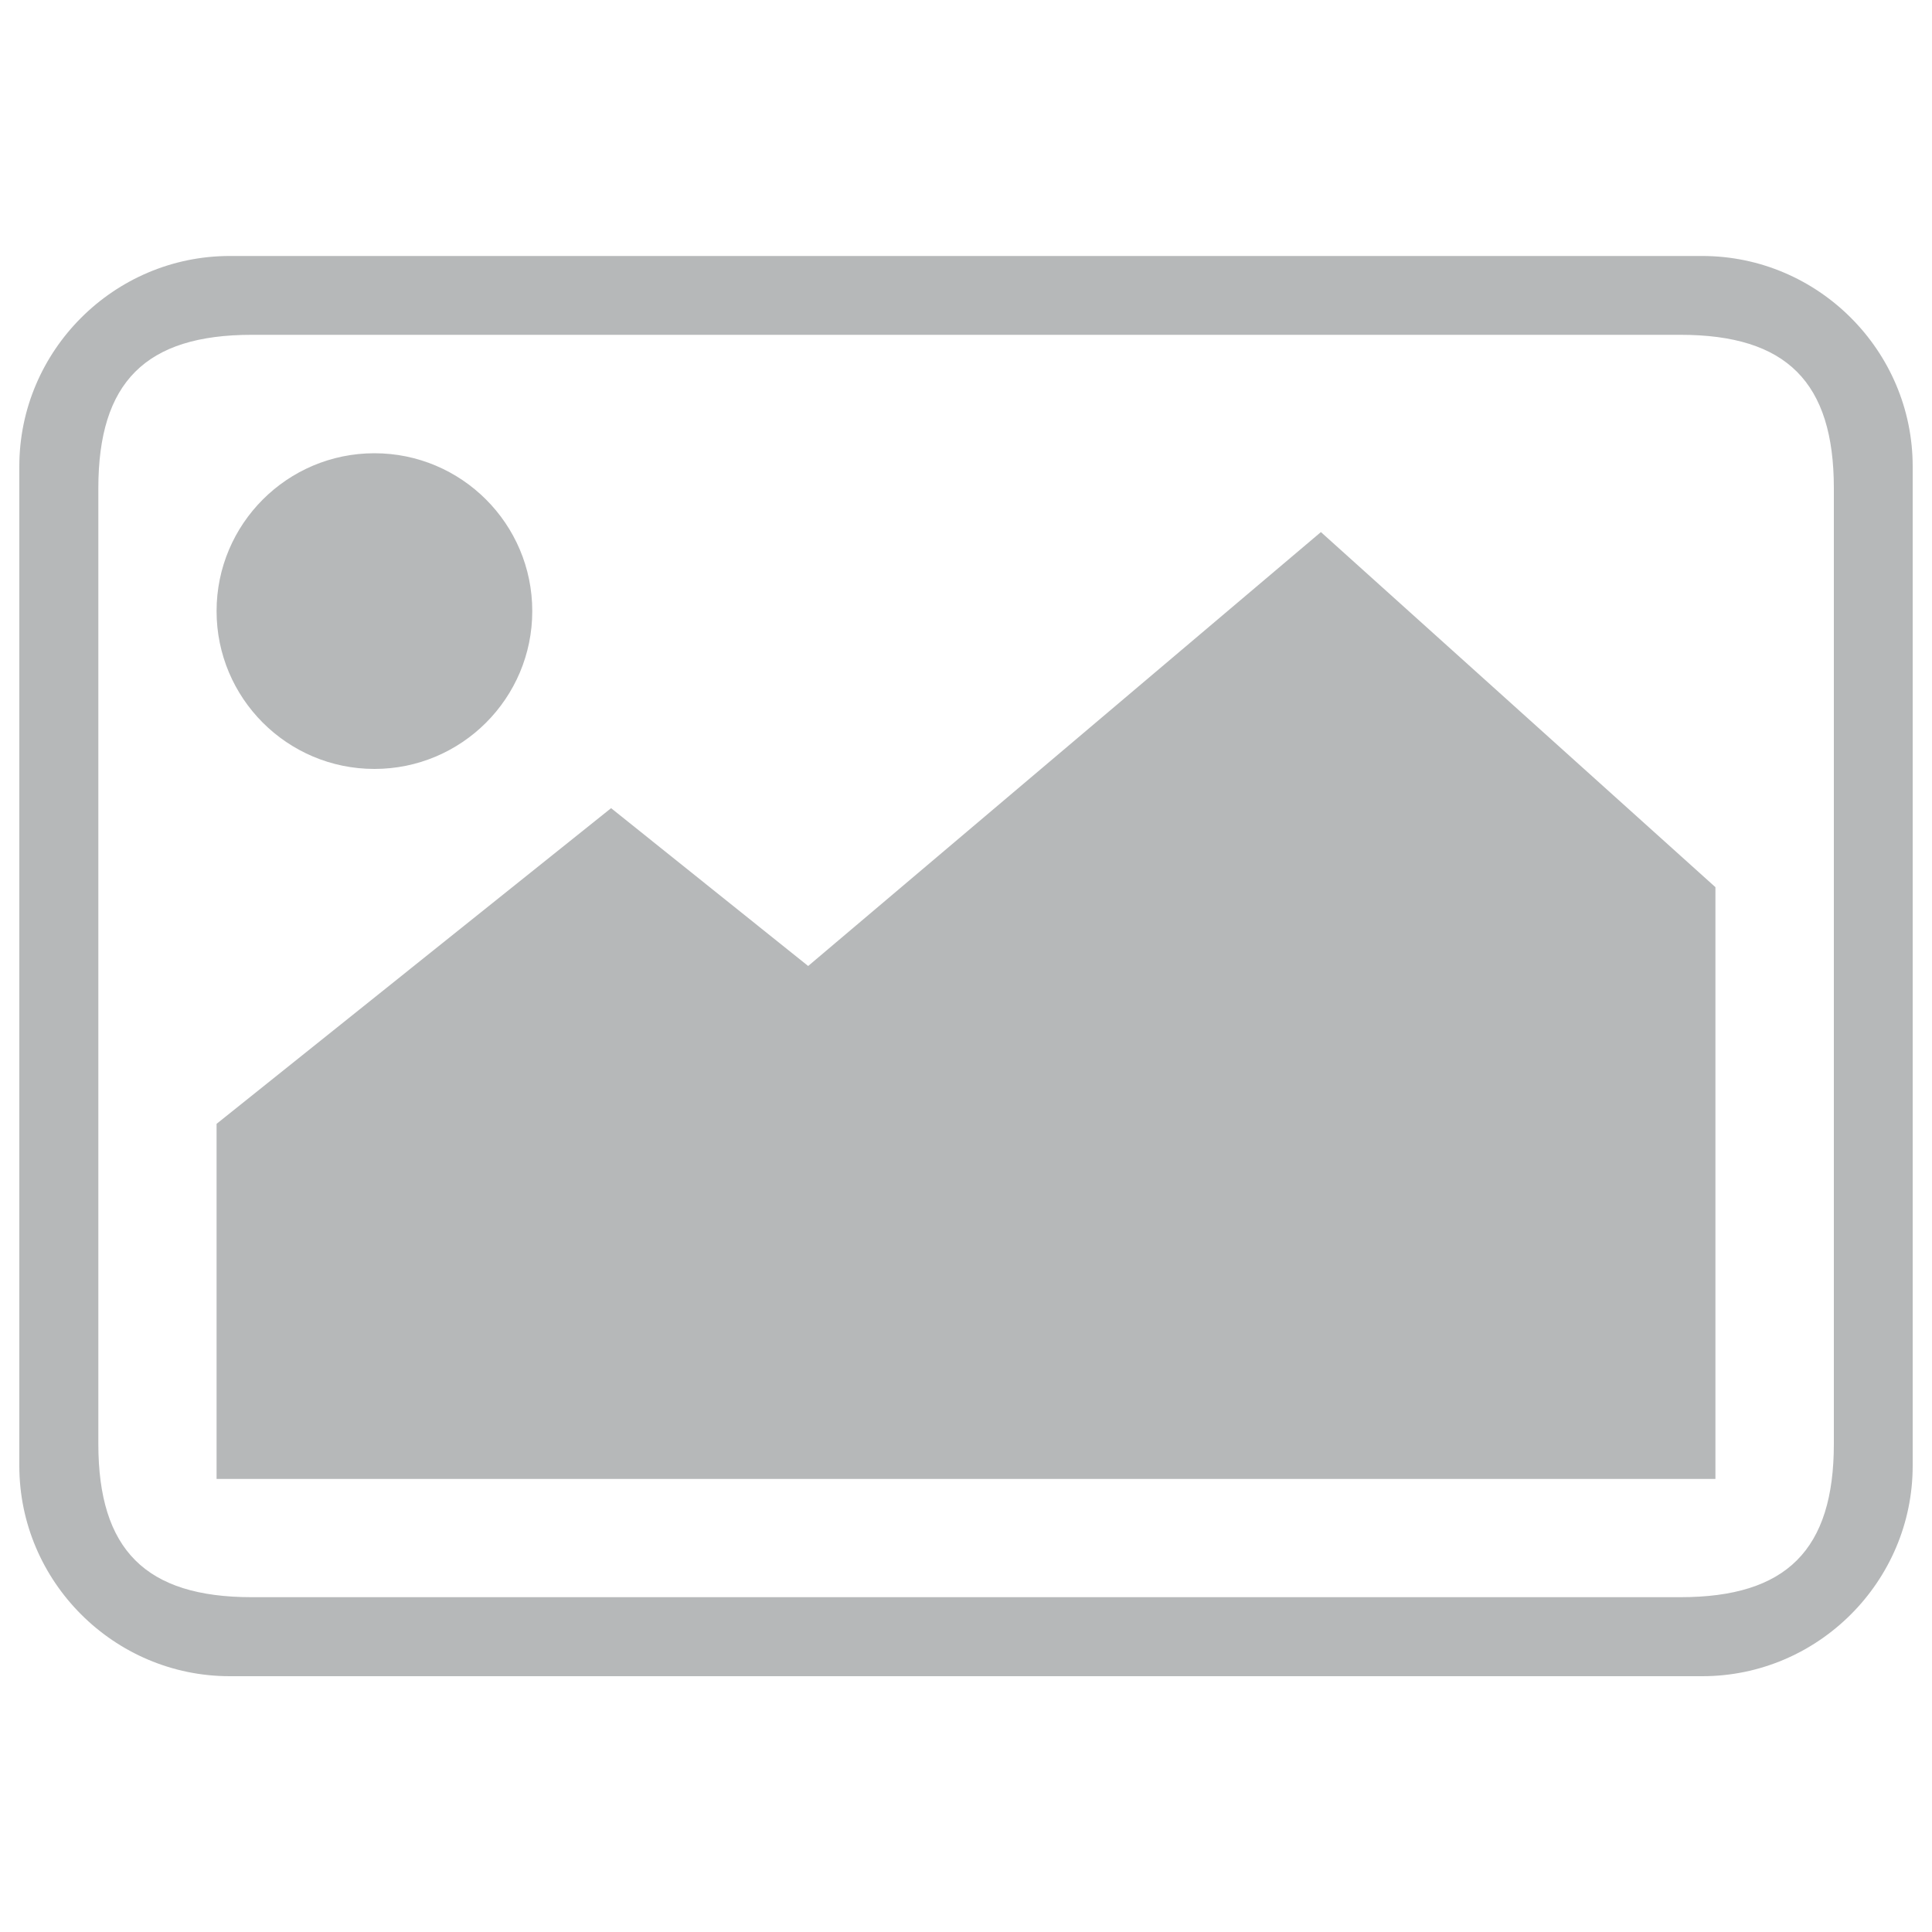
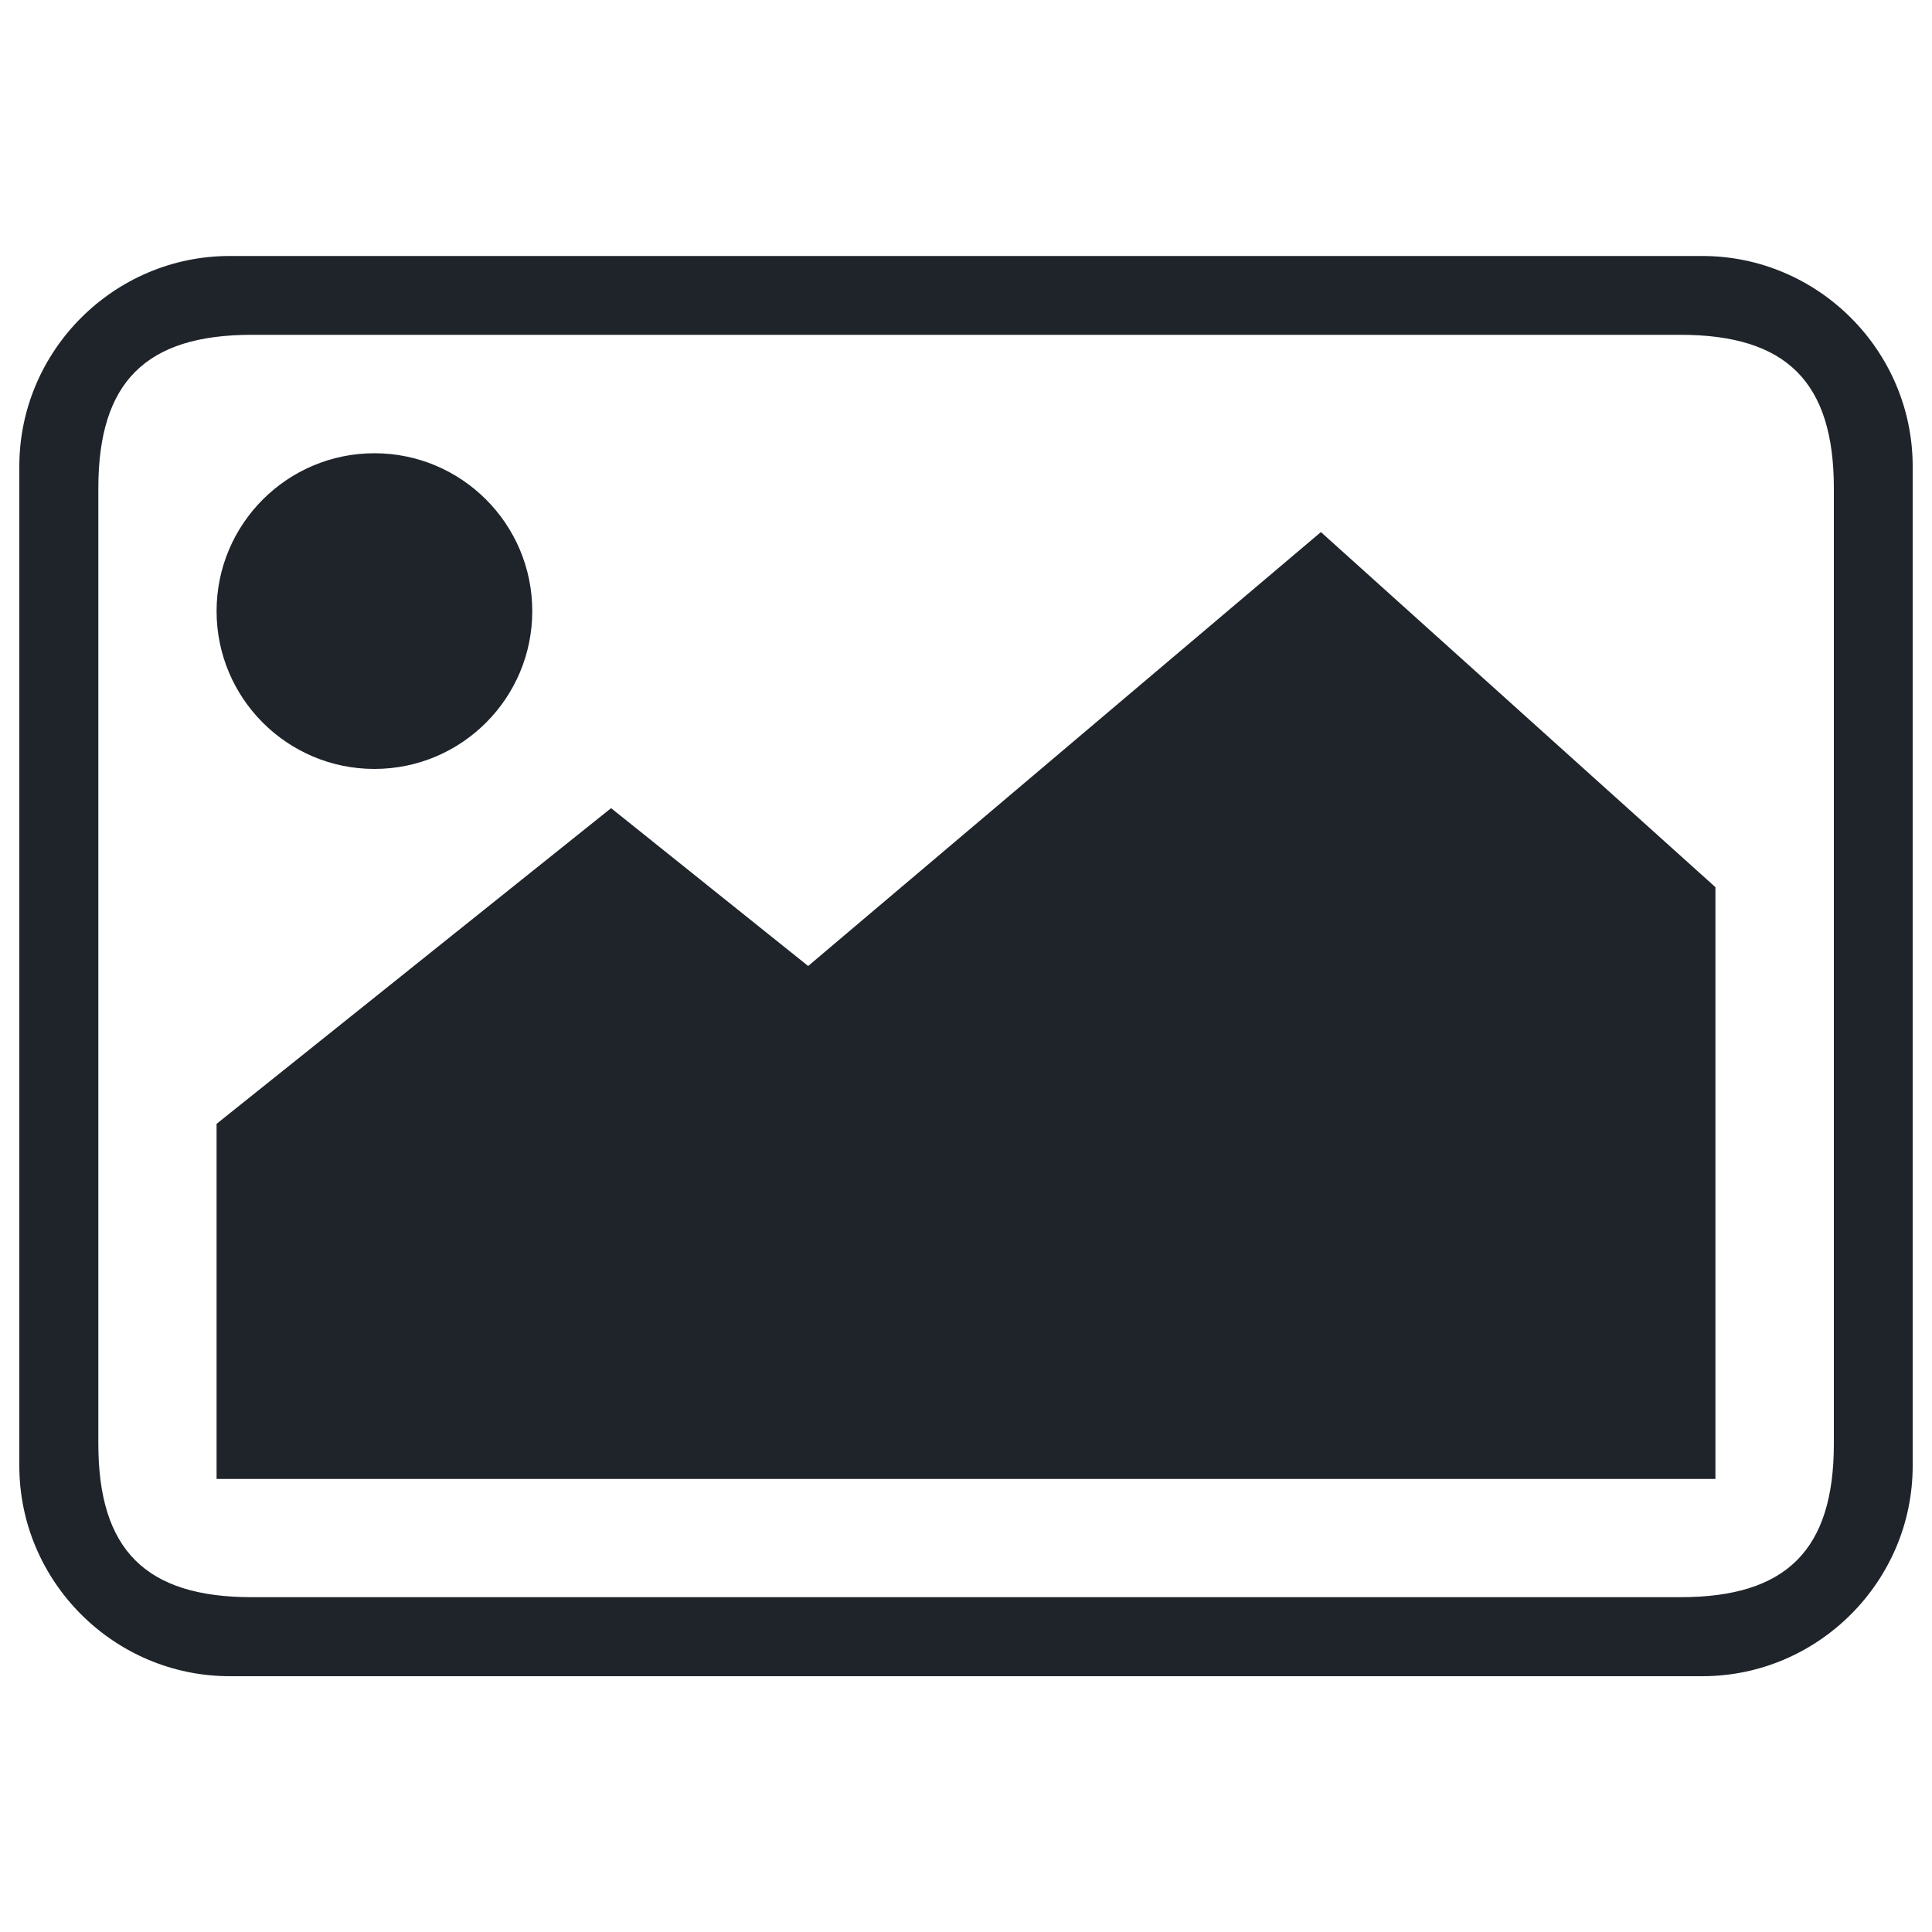
<svg xmlns="http://www.w3.org/2000/svg" version="1.1" x="0px" y="0px" viewBox="0 0 1000 1000" enable-background="new 0 0 1000 1000" xml:space="preserve">
  <g>
-     <path fill="#b6b8b9" d="M881.1,132.5H118.9C59,132.5,10,181.5,10,241.4v517.3c0,59.9,49,108.9,108.9,108.9h762.2c59.9,0,108.9-49,108.9-108.9V241.4C990,181.5,941,132.5,881.1,132.5z M949.2,747.3c0,54.9-24.5,79.4-79.4,79.4H130.3c-54.9,0-79.4-24.5-79.4-79.4V252.7c0-54.9,24.5-79.4,79.4-79.4h739.5c54.9,0,79.4,24.5,79.4,79.4V747.3z M316.3,418.3L418.3,500l265.4-224.6l204.2,183.8v306.3H112.1V581.7L316.3,418.3z M193.8,234.6c-45.1,0-81.7,36.6-81.7,81.7s36.6,81.7,81.7,81.7s81.7-36.6,81.7-81.7S238.9,234.6,193.8,234.6z" />
+     <path fill="#1F242B" d="M881.1,132.5H118.9C59,132.5,10,181.5,10,241.4v517.3c0,59.9,49,108.9,108.9,108.9h762.2c59.9,0,108.9-49,108.9-108.9V241.4C990,181.5,941,132.5,881.1,132.5z M949.2,747.3c0,54.9-24.5,79.4-79.4,79.4H130.3c-54.9,0-79.4-24.5-79.4-79.4V252.7c0-54.9,24.5-79.4,79.4-79.4h739.5c54.9,0,79.4,24.5,79.4,79.4V747.3z M316.3,418.3L418.3,500l265.4-224.6l204.2,183.8v306.3H112.1V581.7L316.3,418.3z M193.8,234.6c-45.1,0-81.7,36.6-81.7,81.7s36.6,81.7,81.7,81.7s81.7-36.6,81.7-81.7S238.9,234.6,193.8,234.6z" />
  </g>
</svg>
